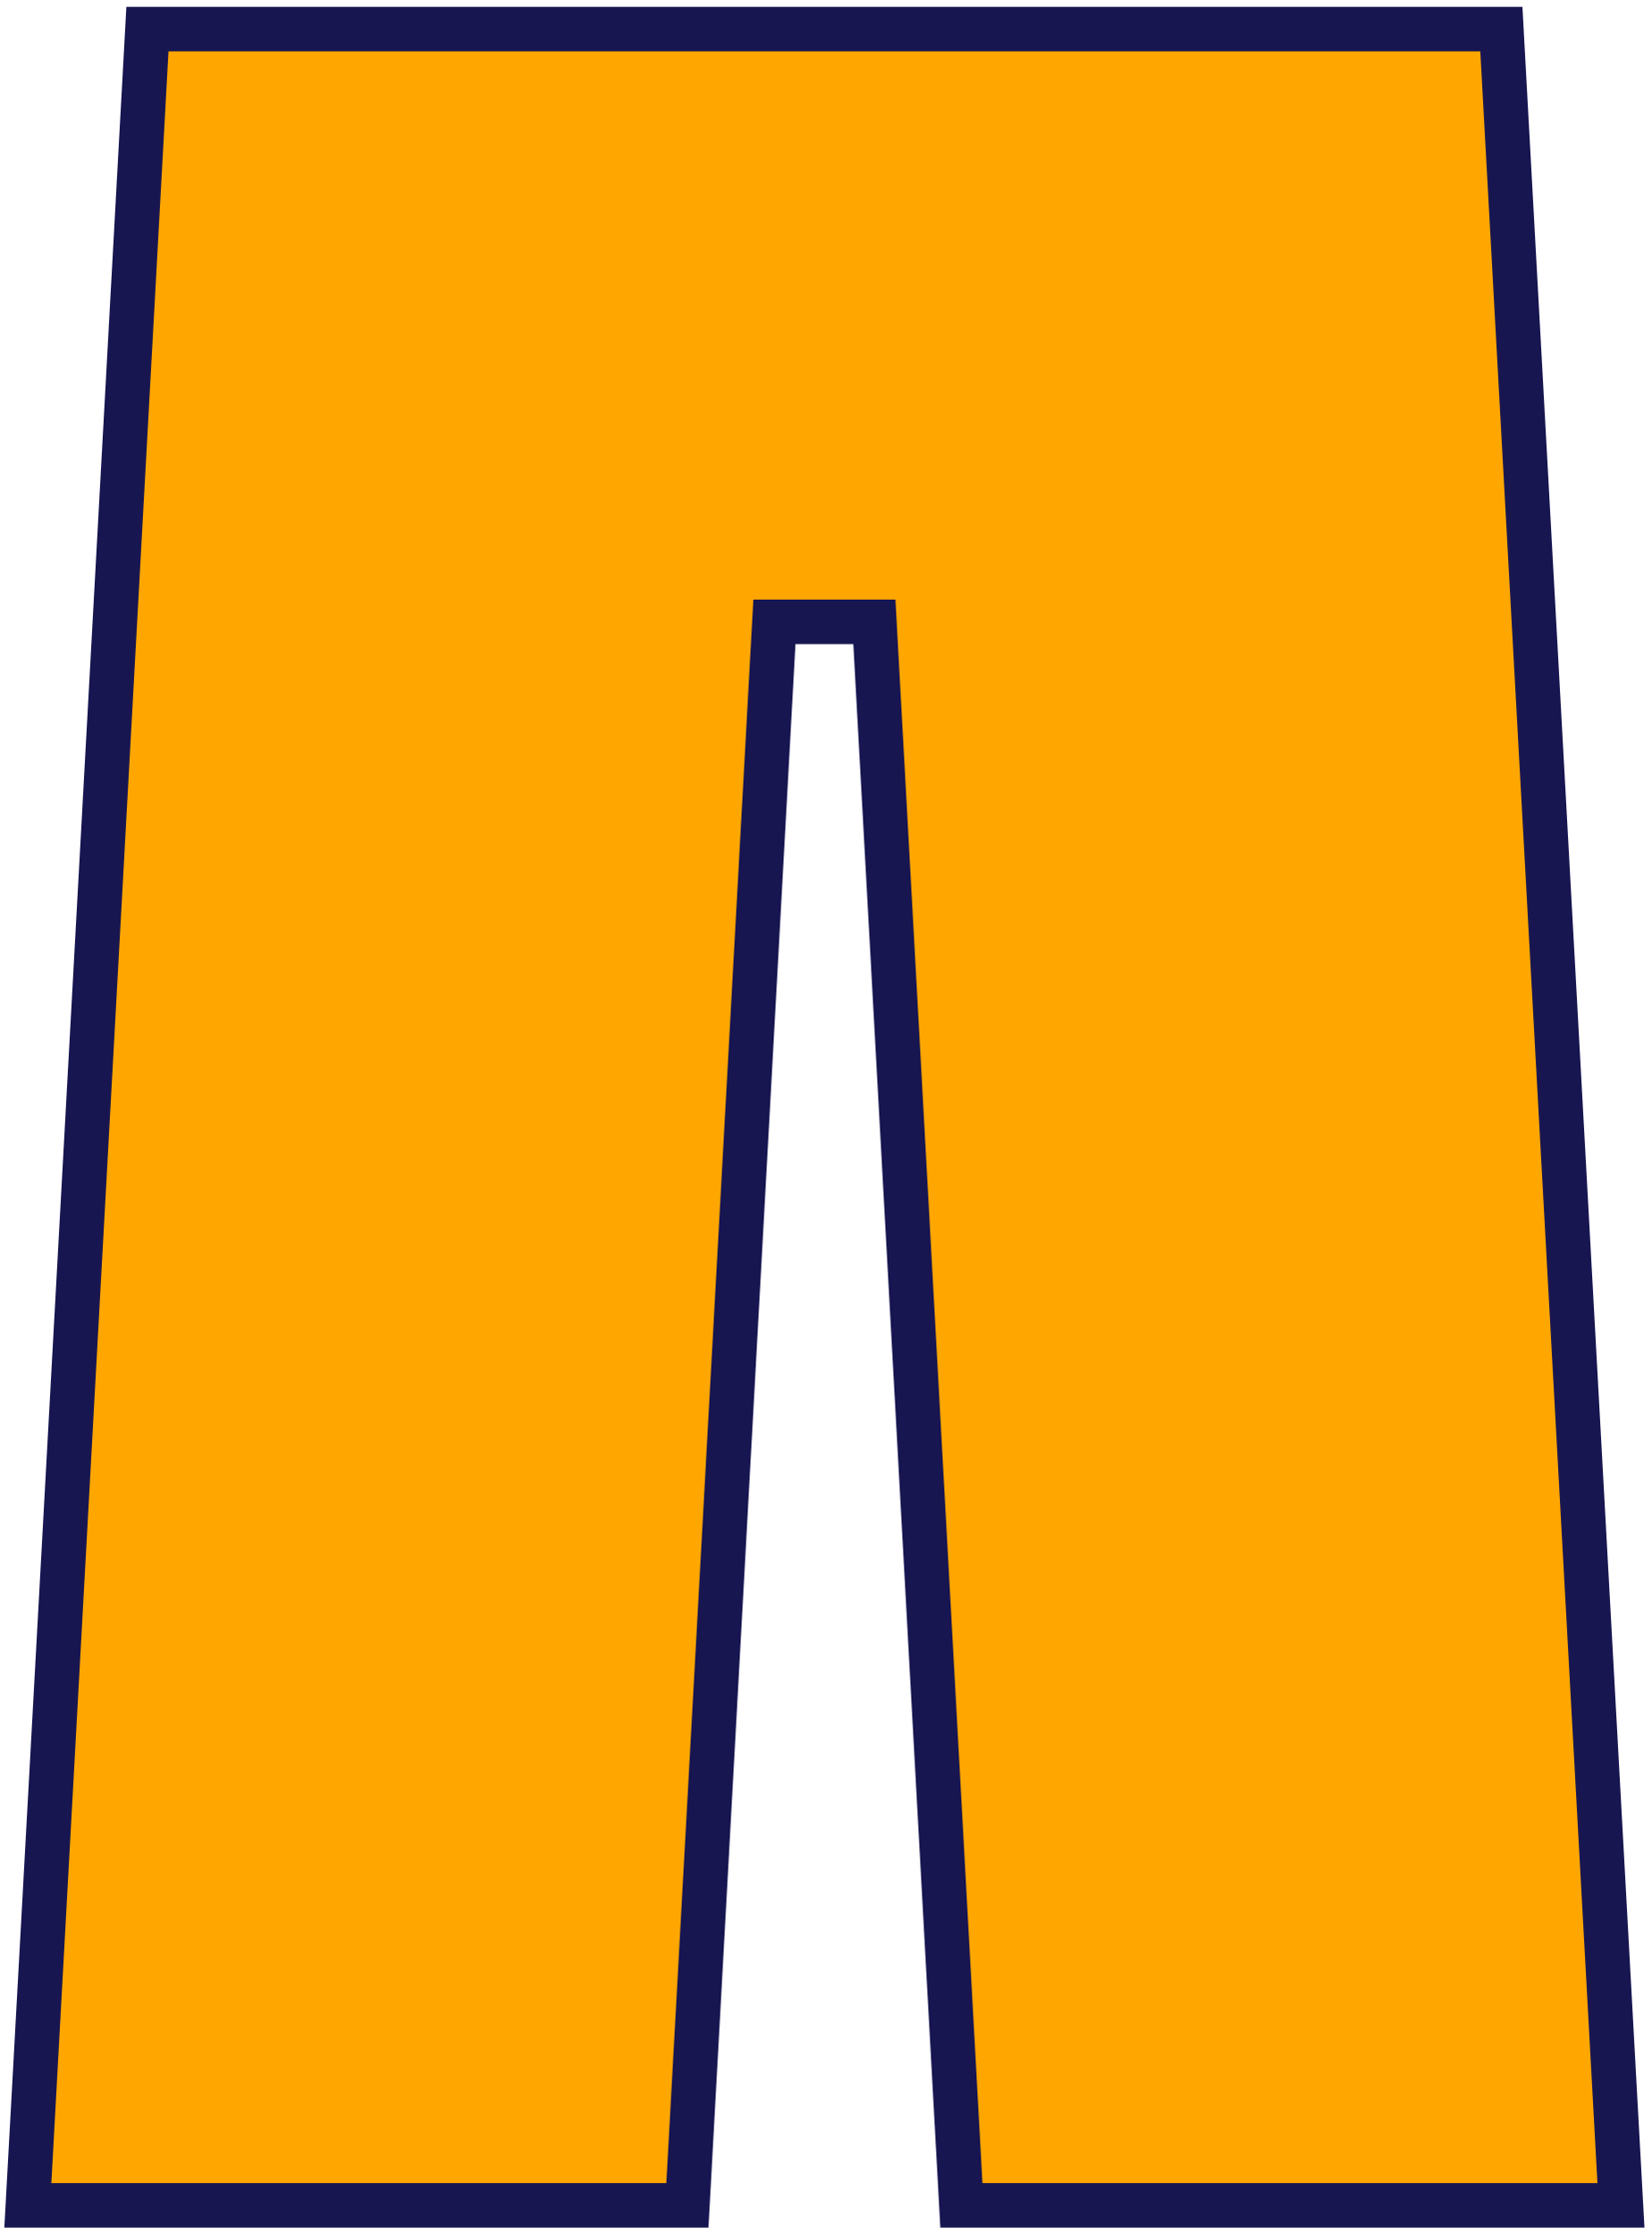
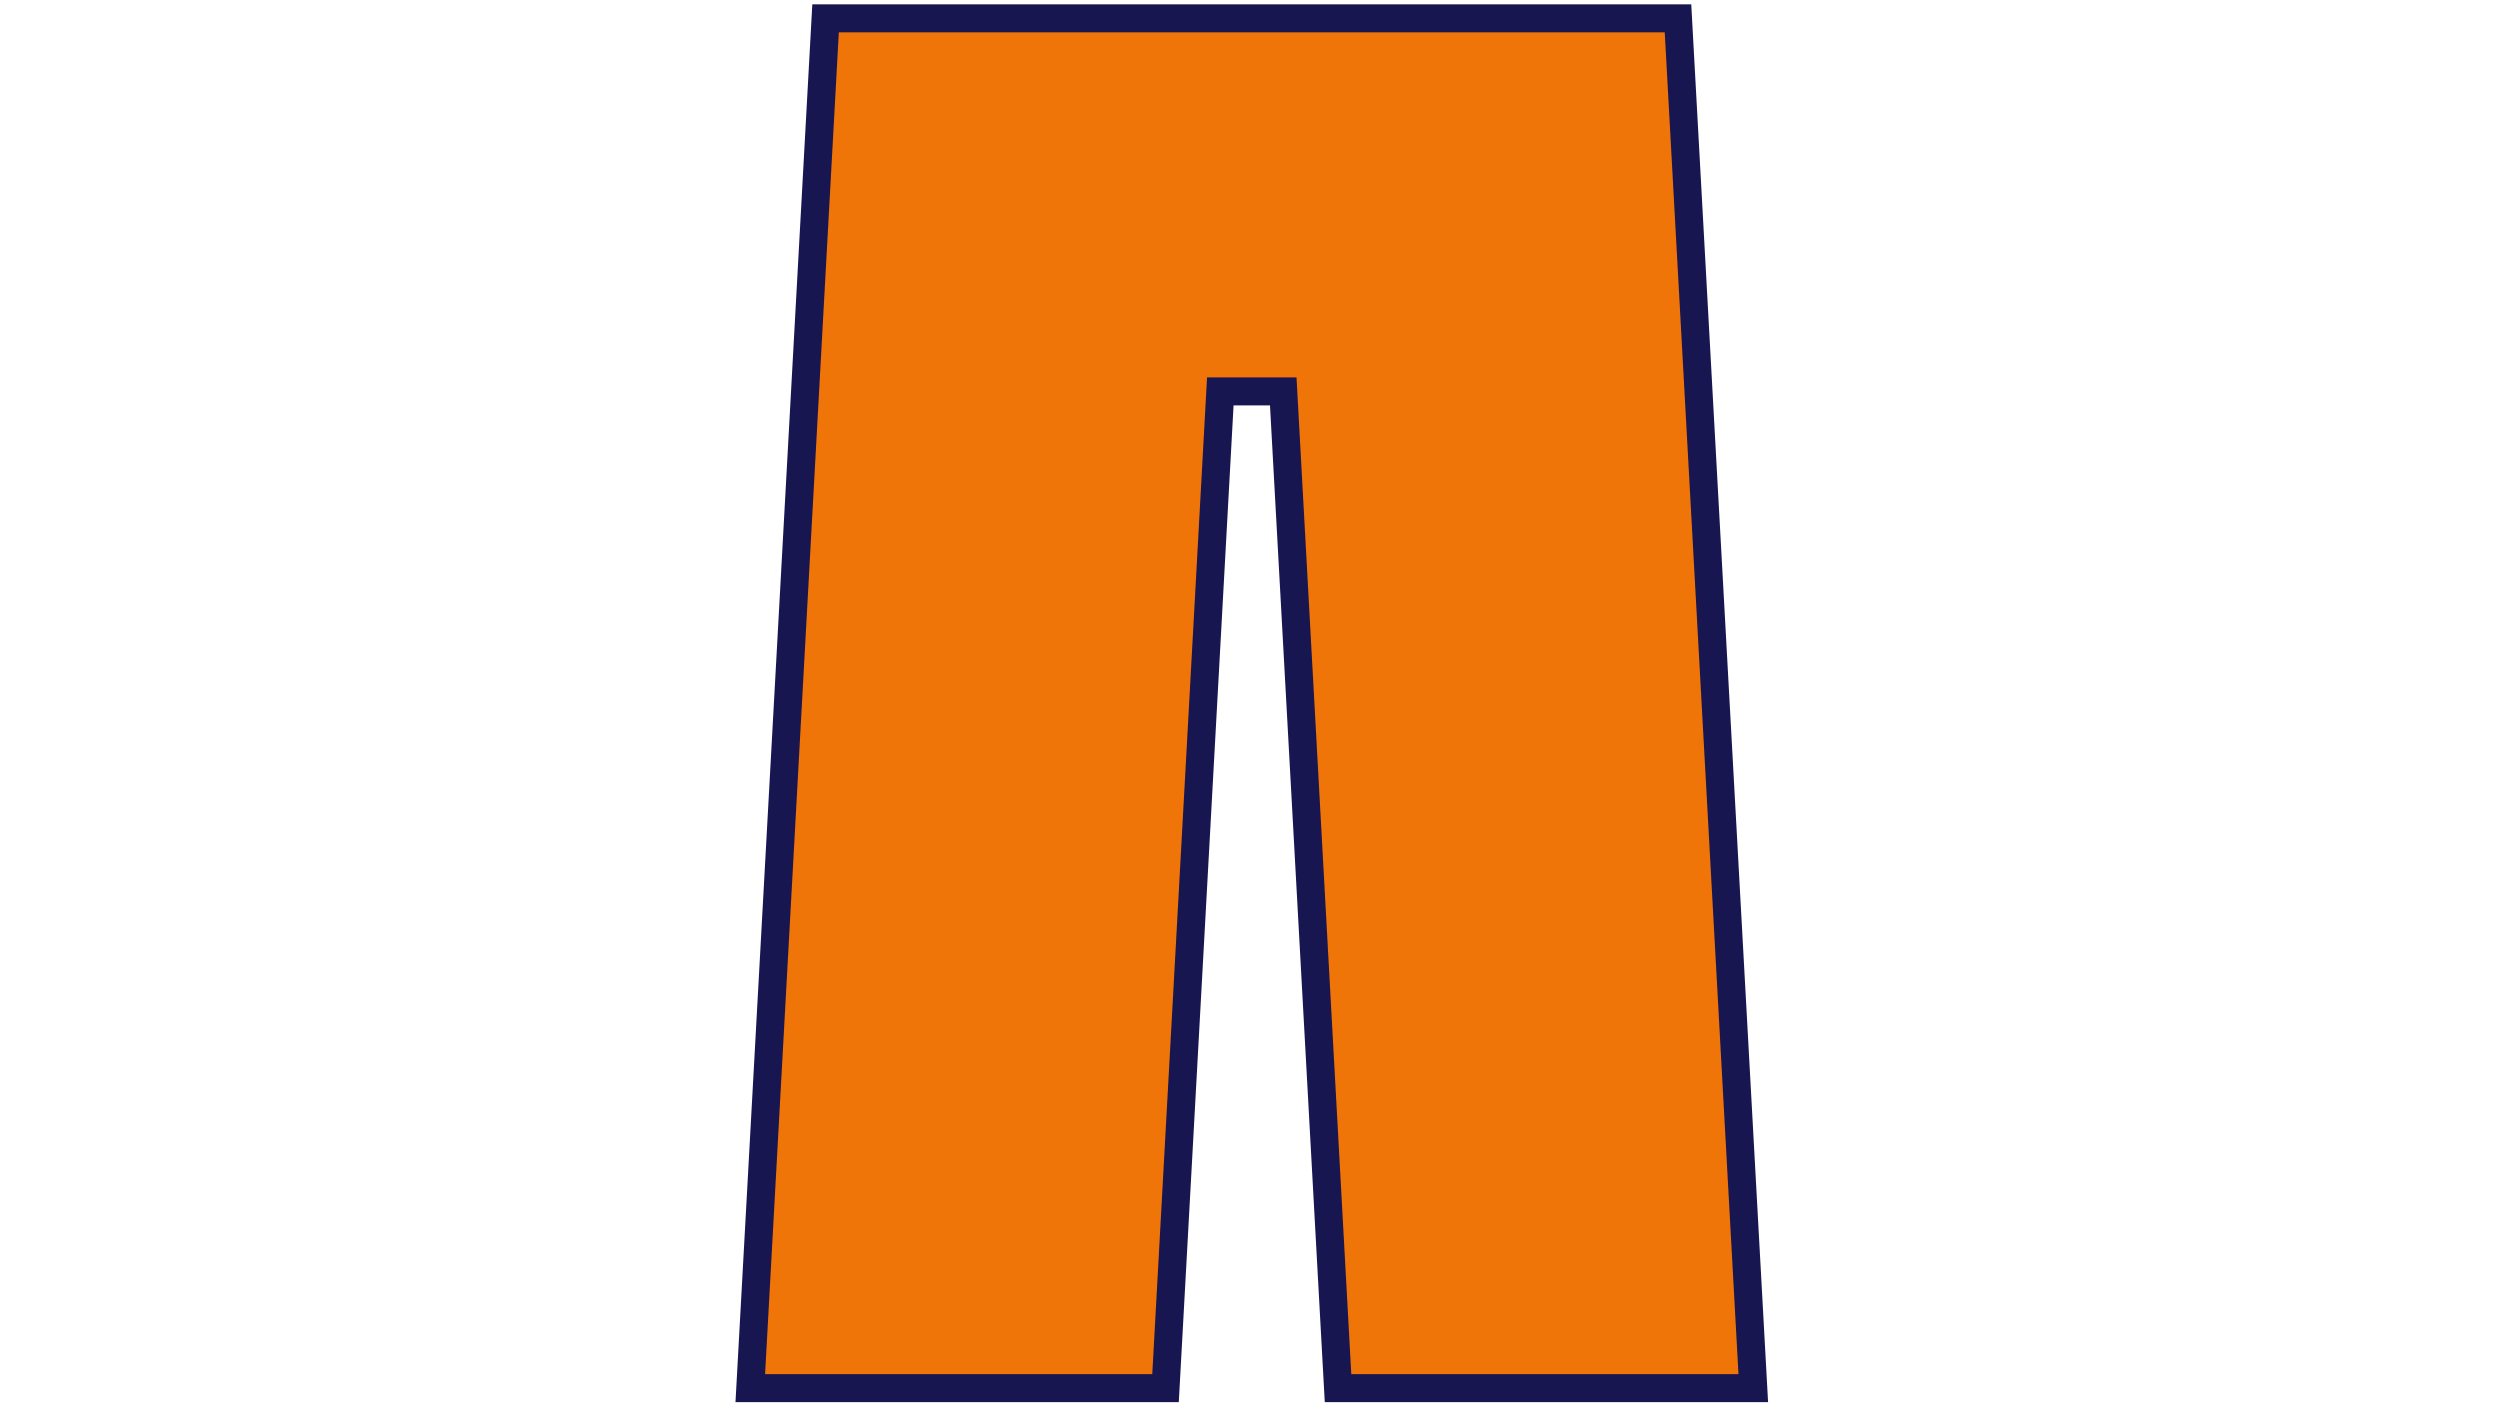
- <svg xmlns="http://www.w3.org/2000/svg" width="193" height="261" viewBox="0 0 193 261" fill="none">
-   <path d="M175.436 3.4L175.57 5.857L189.257 254.898L189.408 257.641H112.339L112.204 255.184L102.172 72.648H90.489L80.457 255.184L80.322 257.641H3.253L3.404 254.898L17.091 5.857L17.226 3.4H175.436Z" fill="#FFA600" stroke="#181651" stroke-width="5.2" />
+ <svg xmlns="http://www.w3.org/2000/svg" width="464" height="261" viewBox="0 0 464 261" fill="none">
+   <path d="M311.436 3.4L311.57 5.857L325.257 254.898L325.408 257.641H248.339L248.204 255.184L238.172 72.648H226.489L216.457 255.184L216.322 257.641H139.253L139.404 254.898L153.091 5.857L153.226 3.4H311.436Z" fill="#F07508" stroke="#181651" stroke-width="5.2" />
</svg>
